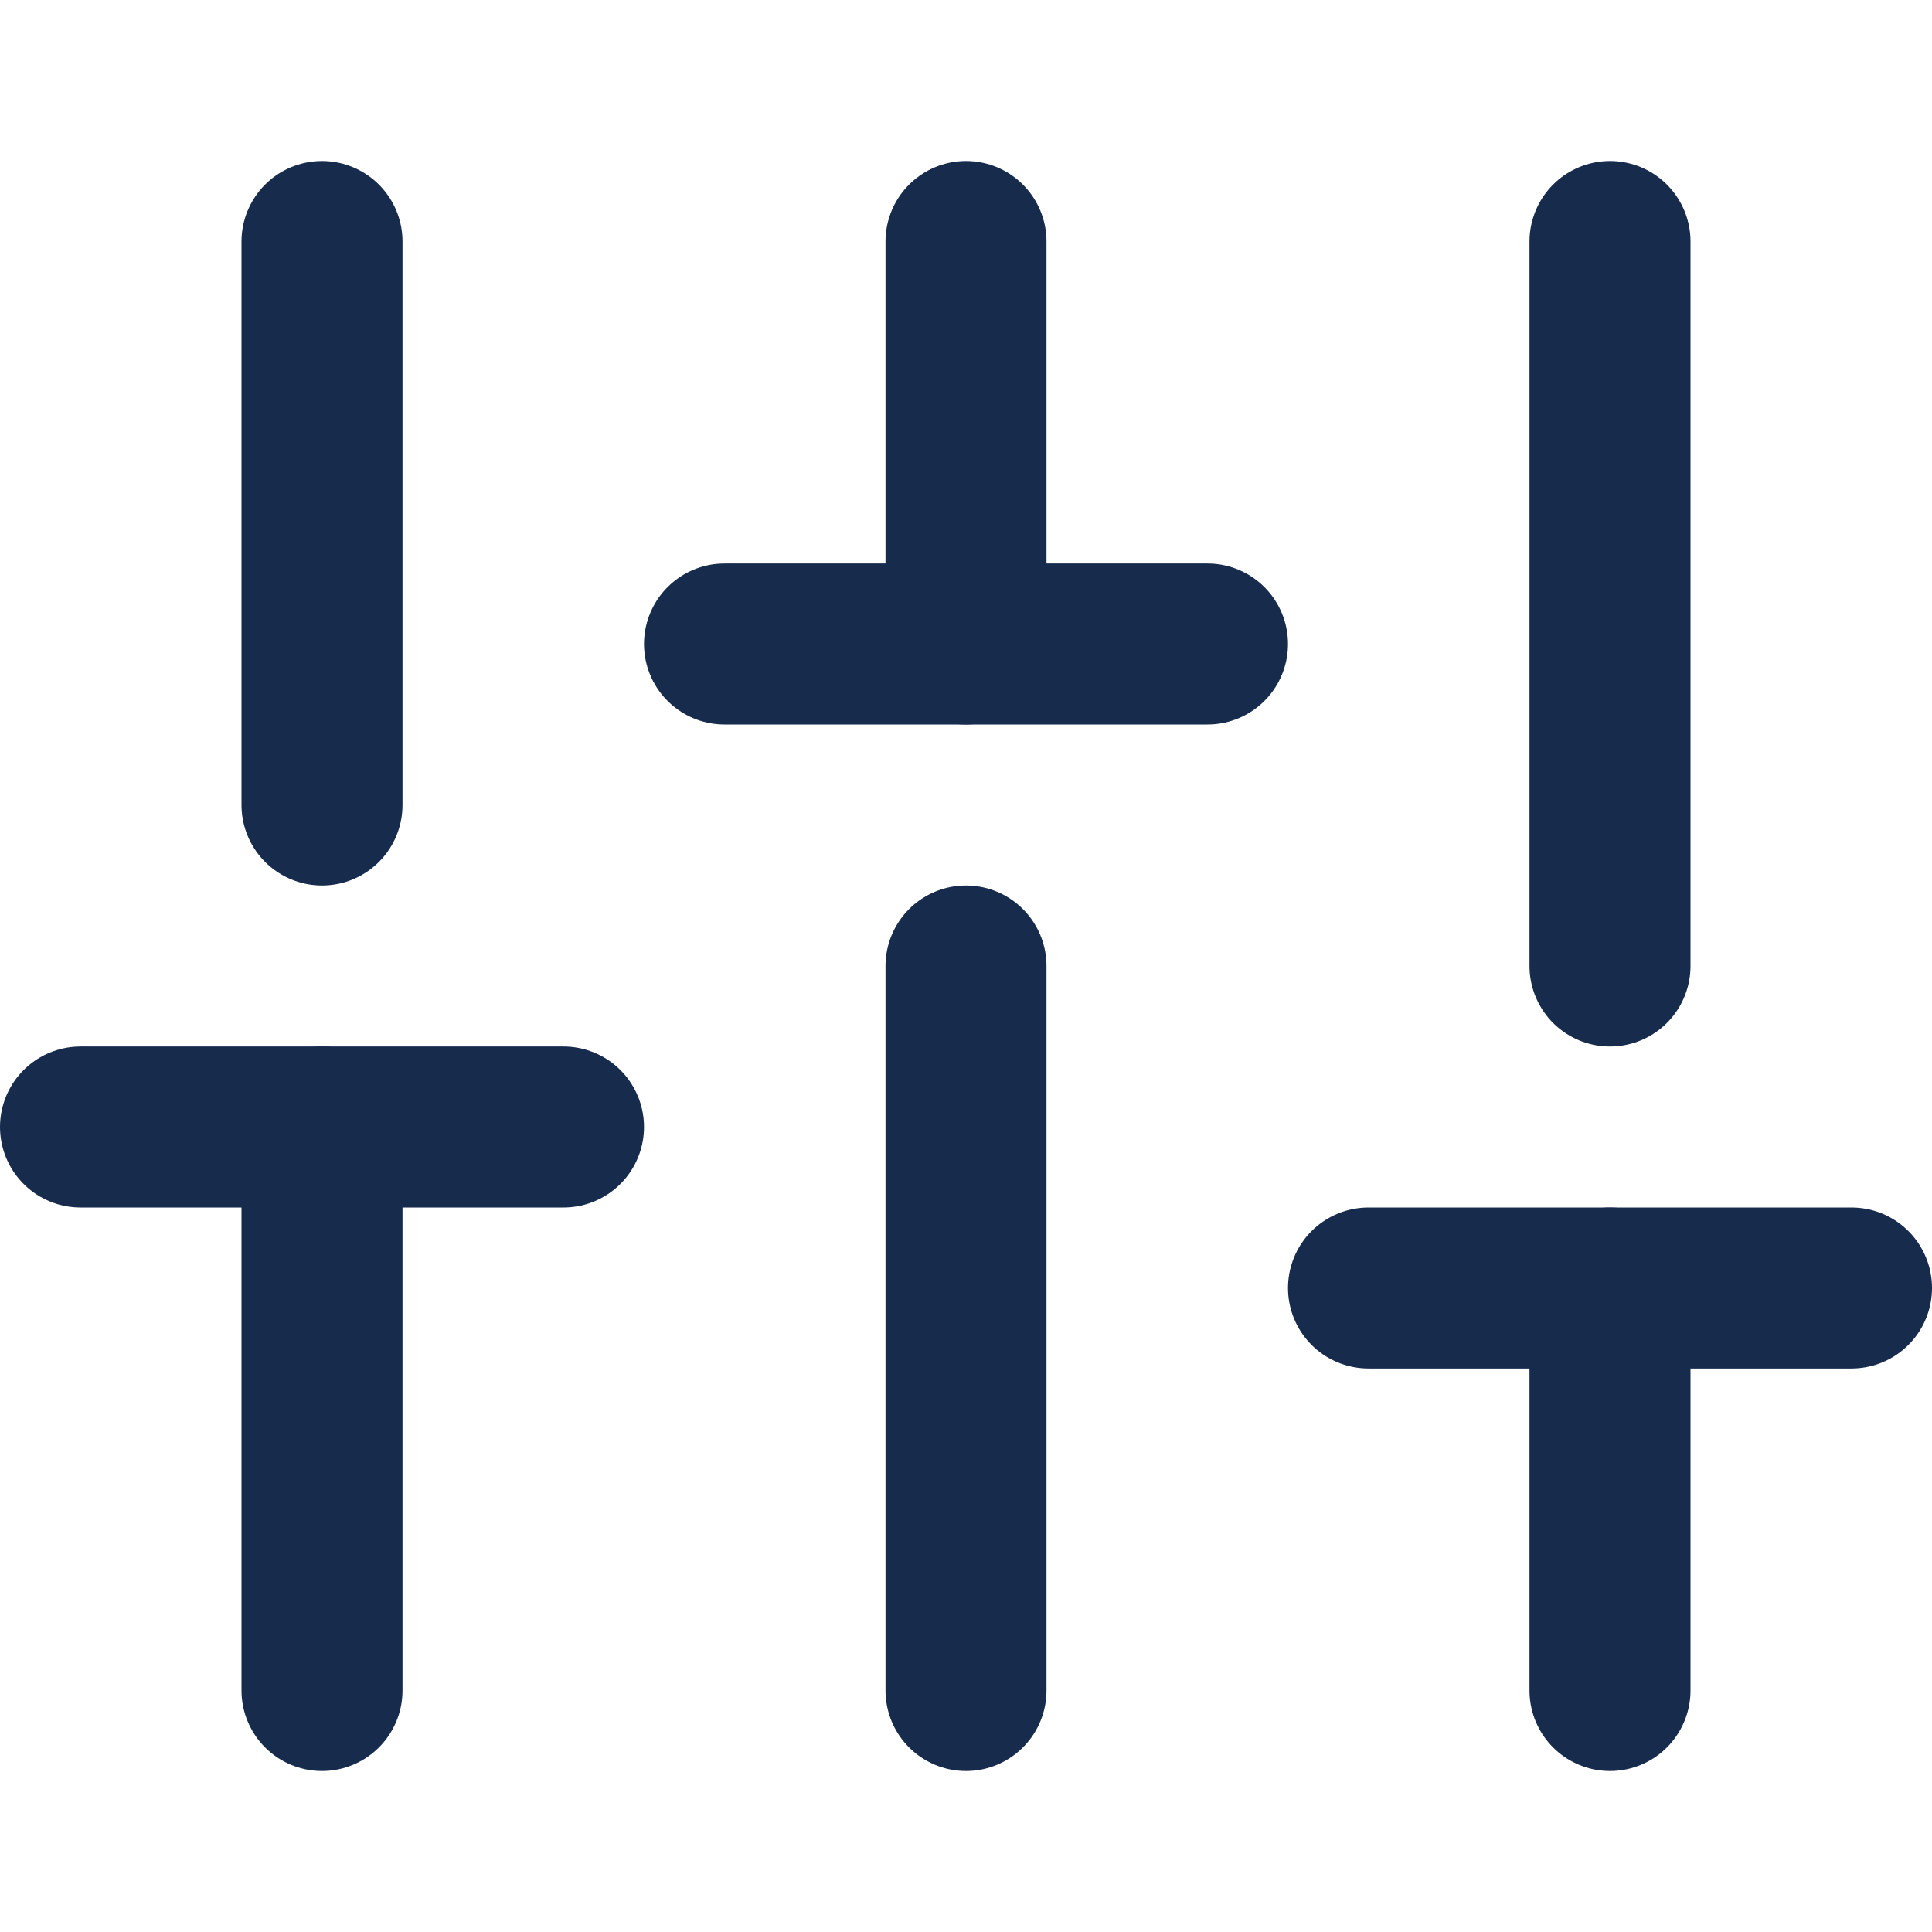
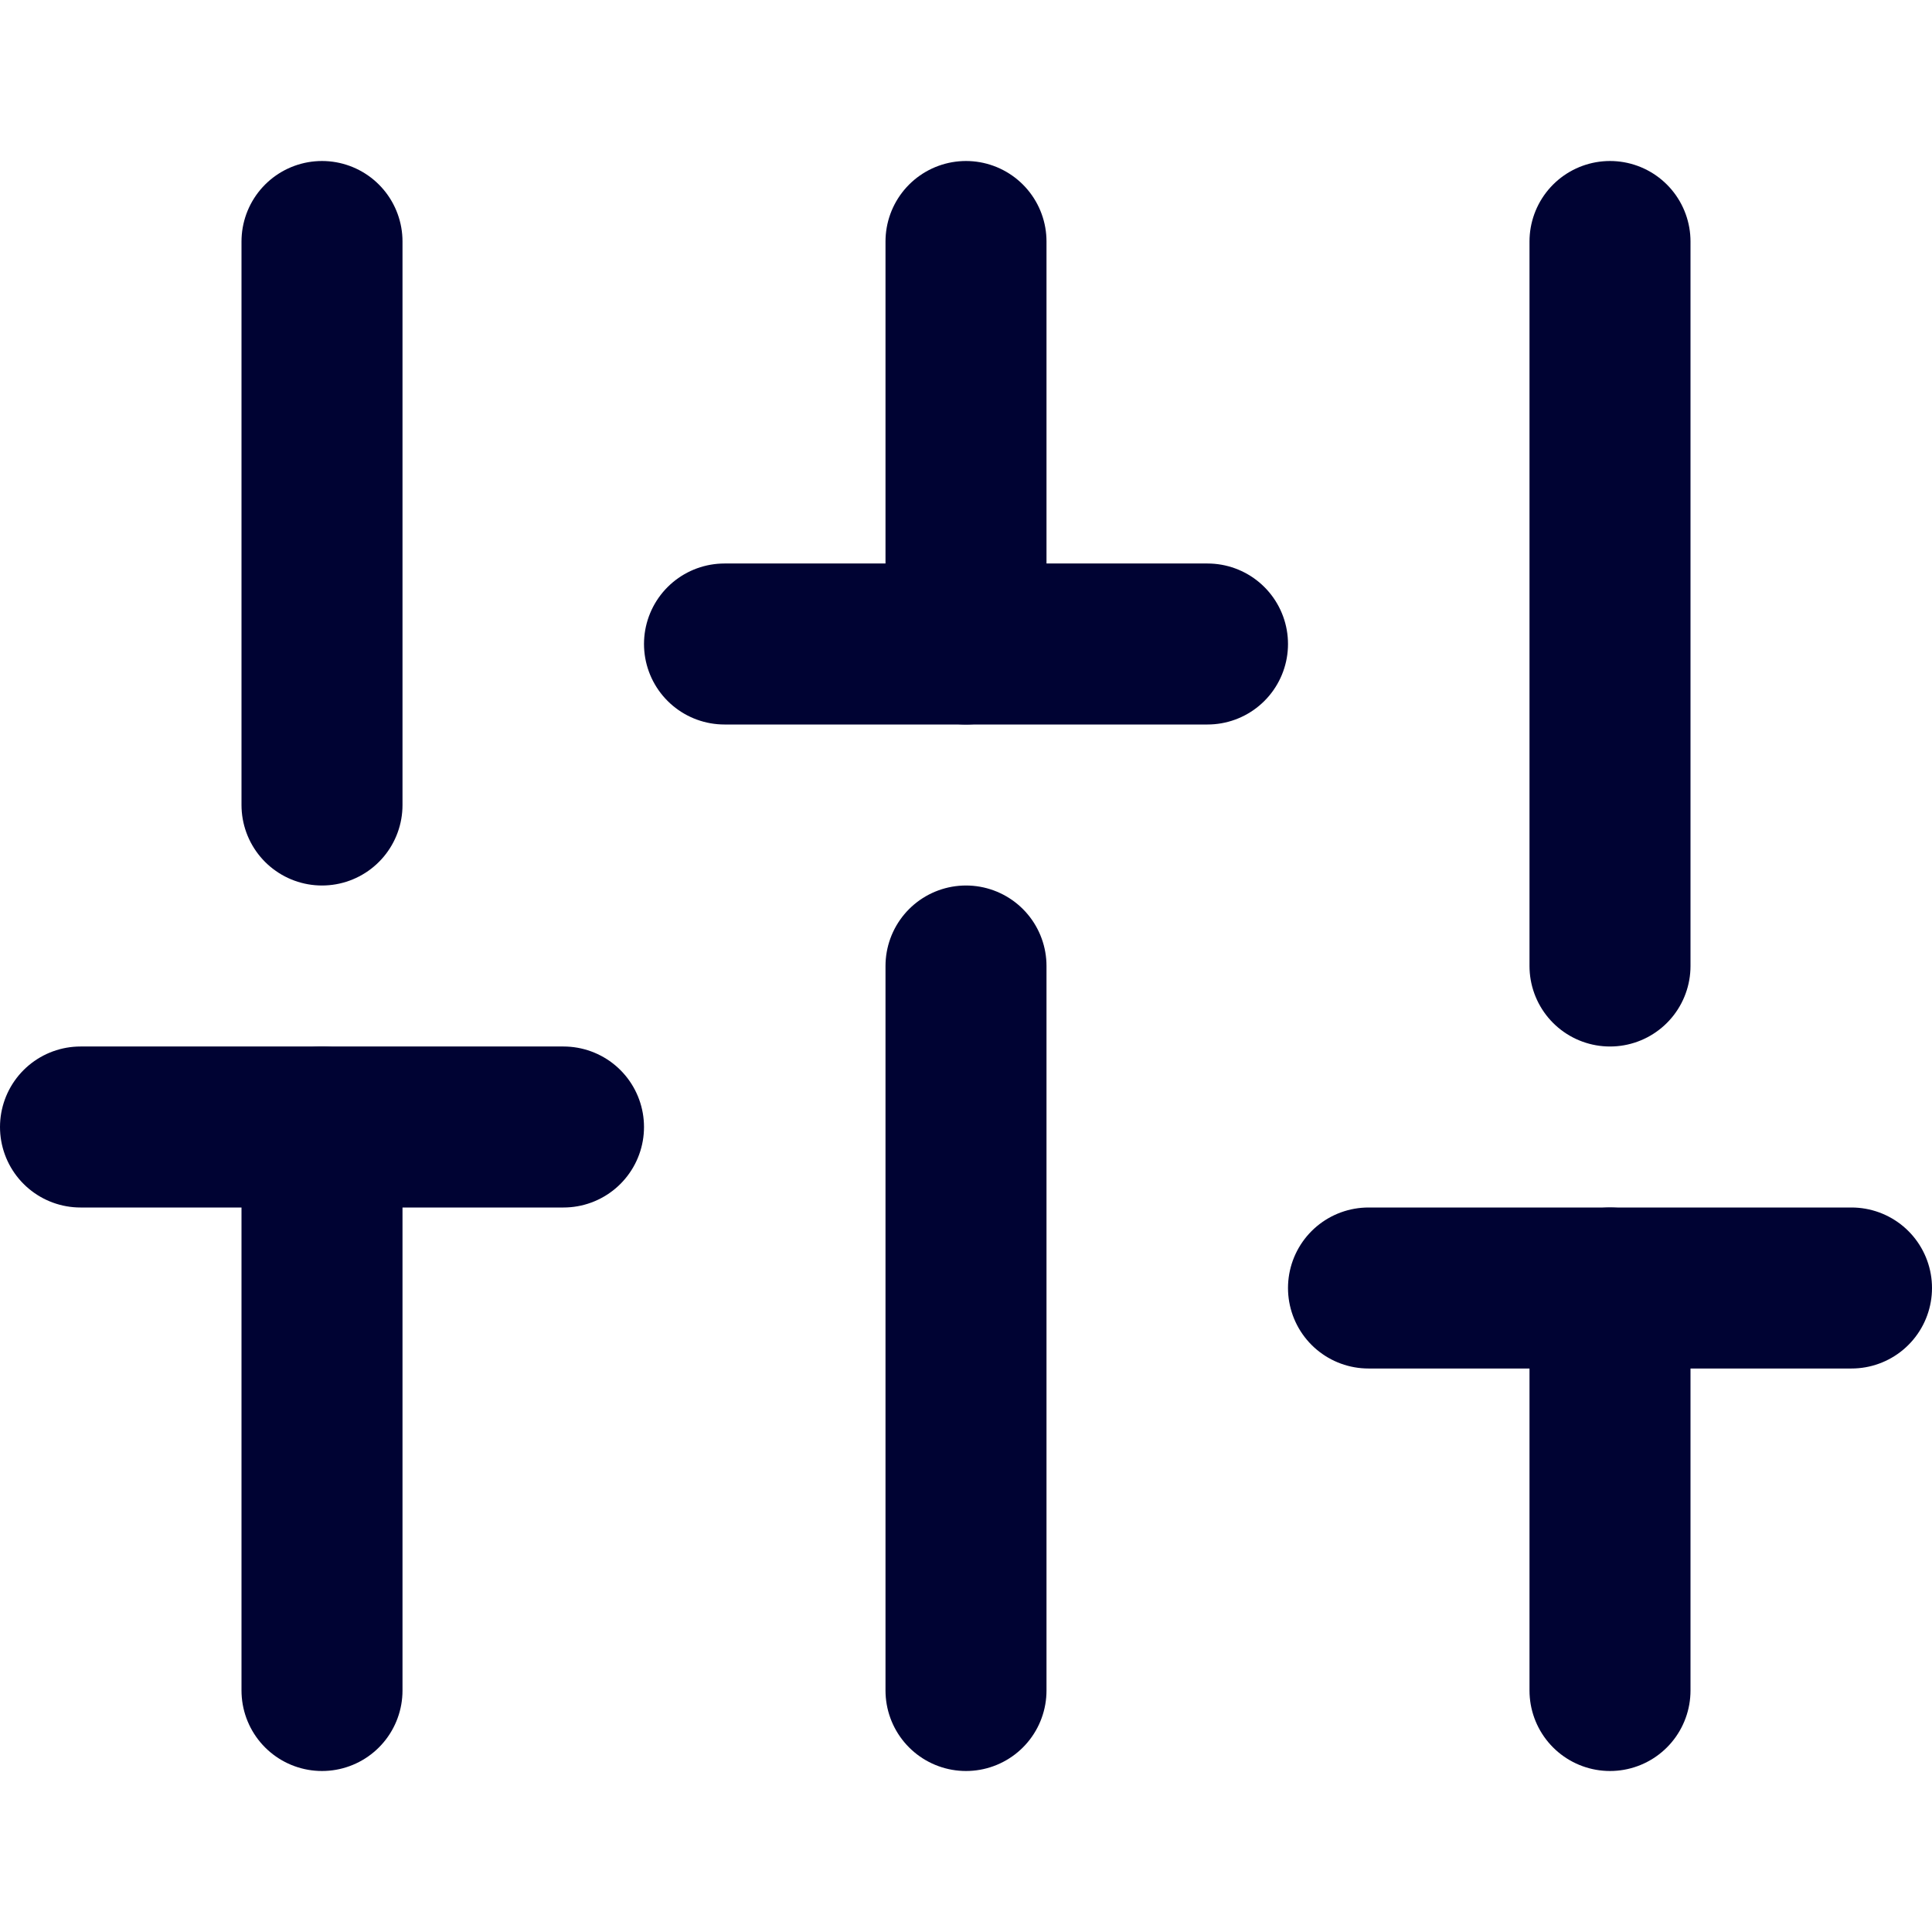
- <svg xmlns="http://www.w3.org/2000/svg" width="24" height="24" viewBox="0 0 24 24" fill="none" stroke="#172B4D" stroke-width="2" stroke-linecap="round" stroke-linejoin="round" class="feather feather-sliders">
+ <svg xmlns="http://www.w3.org/2000/svg" width="24" height="24" viewBox="0 0 24 24" fill="none" stroke="#000333" stroke-width="2" stroke-linecap="round" stroke-linejoin="round" class="feather feather-sliders">
  <line x1="4" y1="21" x2="4" y2="14" />
  <line x1="4" y1="10" x2="4" y2="3" />
  <line x1="12" y1="21" x2="12" y2="12" />
  <line x1="12" y1="8" x2="12" y2="3" />
  <line x1="20" y1="21" x2="20" y2="16" />
  <line x1="20" y1="12" x2="20" y2="3" />
  <line x1="1" y1="14" x2="7" y2="14" />
  <line x1="9" y1="8" x2="15" y2="8" />
  <line x1="17" y1="16" x2="23" y2="16" />
</svg>
